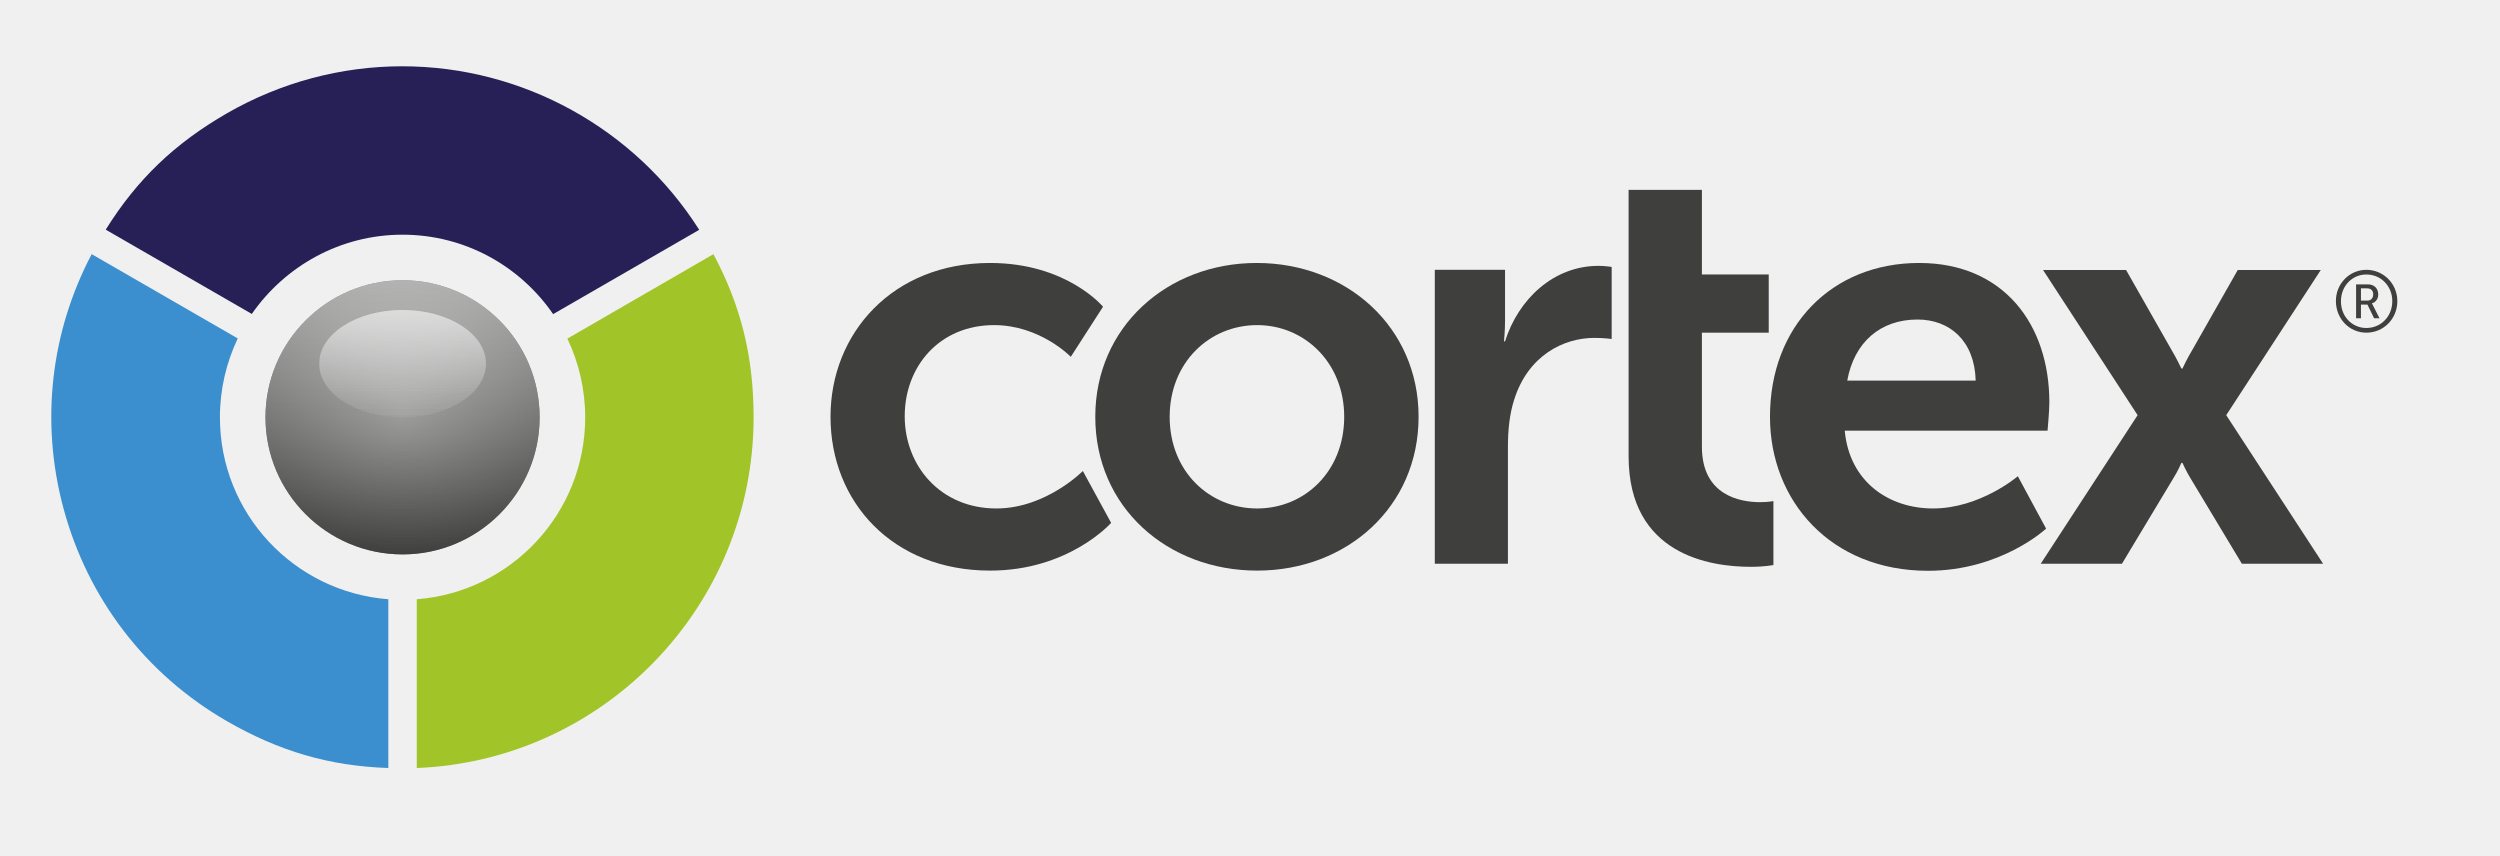
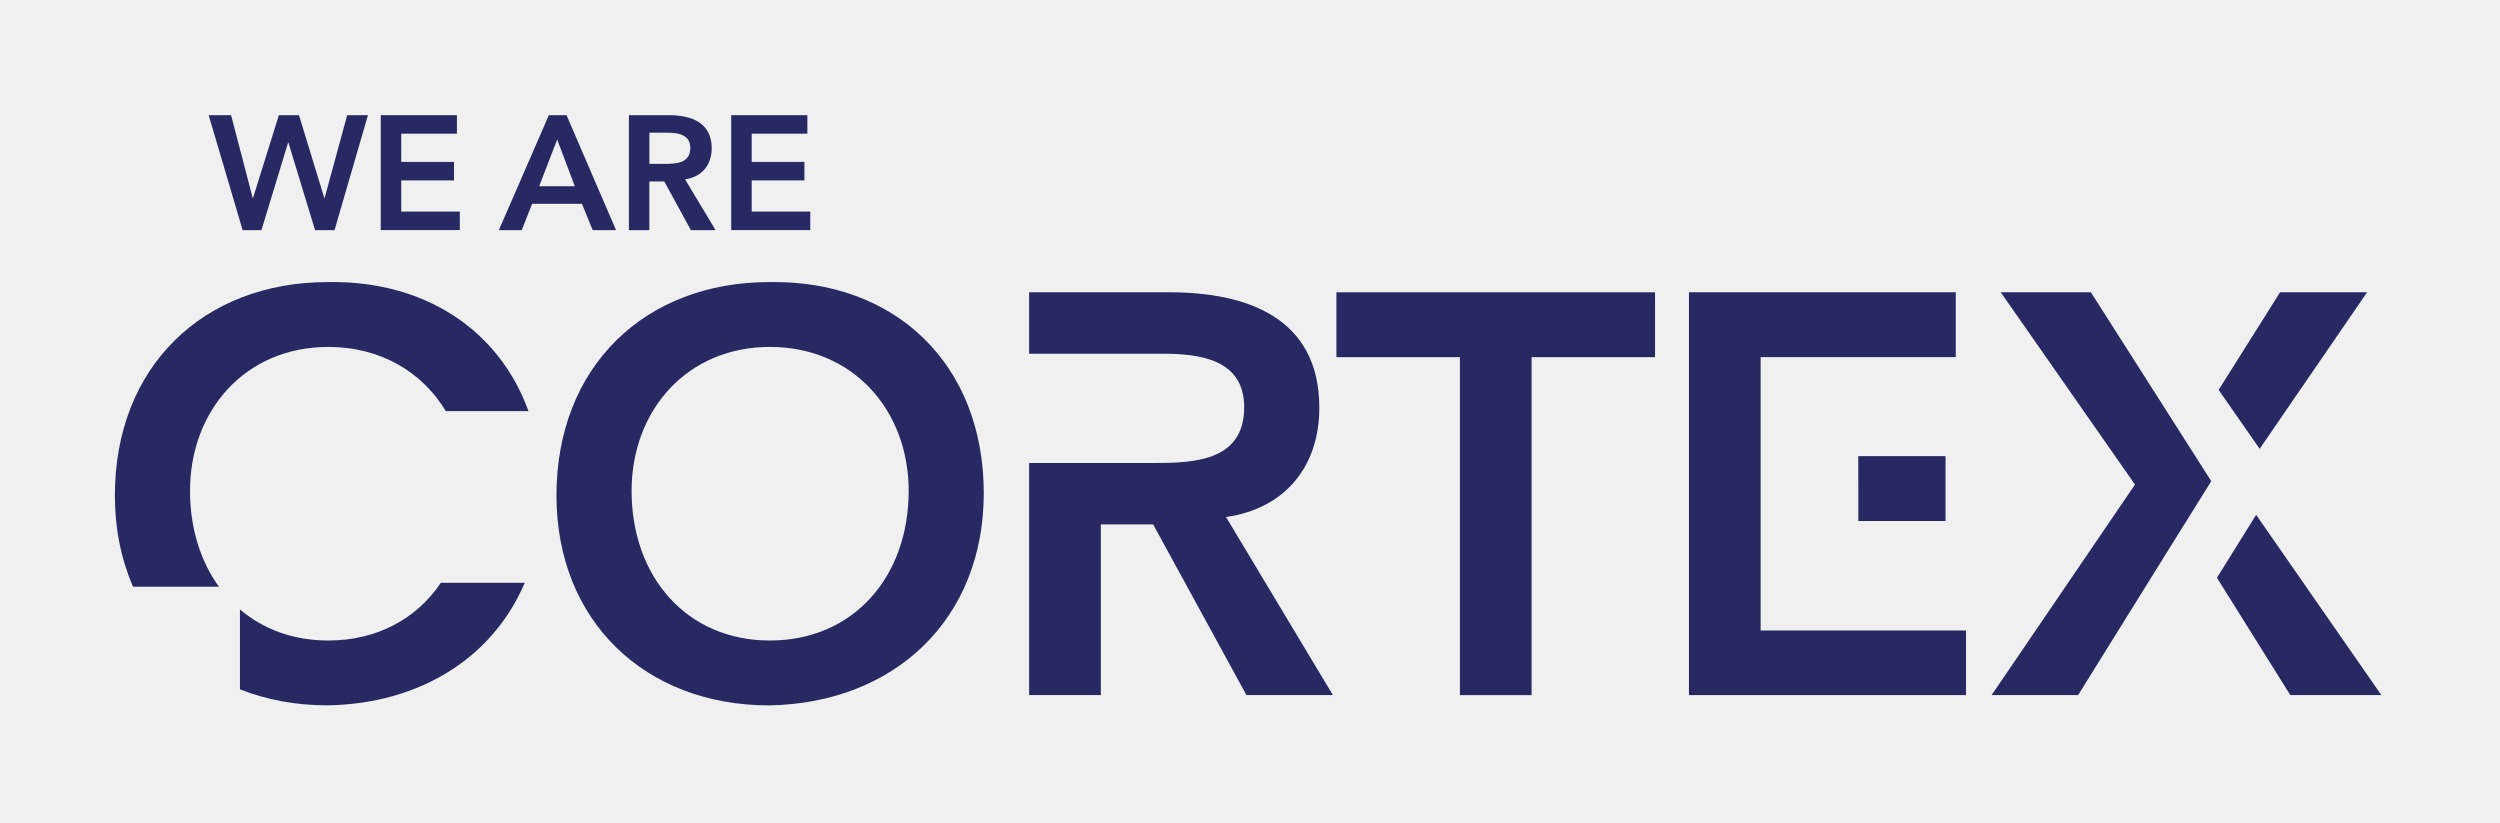
- <svg xmlns="http://www.w3.org/2000/svg" version="1.1" id="Layer_4_copy" x="0px" y="0px" viewBox="0 0 1388 475.1" style="enable-background:new 0 0 1388 475.1;" xml:space="preserve">
-   <style type="text/css">
- 	.st0{fill:#3B8FCE;}
- 	.st1{fill:#262056;}
- 	.st2{fill:#A1C429;}
- 	.st3{fill:#FFFFFF;}
- 	.st4{fill:url(#SVGID_1_);}
- 	.st5{opacity:0.6;fill:url(#SVGID_2_);}
- 	.st6{filter:url(#Adobe_OpacityMaskFilter);}
- 	.st7{fill:url(#SVGID_4_);}
- 	.st8{mask:url(#SVGID_3_);fill:#FFFFFF;}
- 	.st9{fill:#3F3F3E;}
- </style>
-   <path class="st0" d="M122.1,231.7c0-15.7,3.6-30.5,9.9-43.8l-81.1-46.8c-22.9,43.5-28.5,93.3-15.7,141  c13.5,50.3,45.7,92.3,90.8,118.3c29,16.7,56.9,24.9,89.6,26l0-93.7C163.3,328.7,122.1,285.1,122.1,231.7z" />
-   <path class="st1" d="M223.5,130.3c34.7,0,65.3,17.5,83.6,44.1l81.1-46.8c-35.6-56.2-98-90.8-164.9-90.8c-34,0-67.6,9-97.3,26.1  c-29,16.7-50,36.8-67.3,64.6l81.1,46.8C158.2,147.8,188.8,130.3,223.5,130.3z" />
-   <path class="st2" d="M396.1,141.1L315,188c6.3,13.2,9.9,28.1,9.9,43.7c0,53.3-41.2,97-93.5,101l0,93.7c103.8-4.1,187-89.9,187-194.7  C418.4,198.2,411.5,170,396.1,141.1z" />
-   <g>
-     <path class="st3" d="M223.5,231.7l-65.8-38c-21,36.4-8.5,82.9,27.8,103.9c12.1,7,24,10.2,38,10.2V231.7z" />
+ <svg xmlns="http://www.w3.org/2000/svg" width="100%" height="100%" viewBox="0 0 611 201" version="1.1" xml:space="preserve" style="fill-rule:evenodd;clip-rule:evenodd;stroke-linejoin:round;stroke-miterlimit:2;">
+   <g transform="matrix(1,0,0,1,-110.36,-184.4)">
+     <path d="M161.36,212.55L166.84,212.55L172.12,232.79L172.2,232.79L178.51,212.55L183.43,212.55L189.62,232.79L189.7,232.79L195.21,212.55L200.29,212.55L192.12,240.64L187.36,240.64L180.85,219.25L180.77,219.25L174.26,240.64L169.66,240.64L161.36,212.55Z" style="fill:rgb(40,40,99);fill-rule:nonzero;" />
  </g>
-   <g>
-     <path class="st3" d="M223.5,231.7l65.8-38c-21-36.4-67.5-48.8-103.9-27.8c-12.1,7-20.8,15.7-27.8,27.8L223.5,231.7z" />
+   <g transform="matrix(1,0,0,1,-110.36,-184.4)">
+     <path d="M203.42,212.55L222.03,212.55L222.03,217.07L208.42,217.07L208.42,223.97L221.32,223.97L221.32,228.49L208.42,228.49L208.42,236.11L222.74,236.11L222.74,240.63L203.42,240.63L203.42,212.55Z" style="fill:rgb(40,40,99);fill-rule:nonzero;" />
  </g>
-   <g>
-     <path class="st3" d="M223.5,231.7v76c42,0,76-34,76-76c0-14-3.2-25.9-10.2-38L223.5,231.7z" />
+   <g transform="matrix(1,0,0,1,-110.36,-184.4)">
+     <path d="M244.5,212.55L248.82,212.55L260.92,240.64L255.21,240.64L252.59,234.21L240.41,234.21L237.87,240.64L232.28,240.64L244.5,212.55ZM250.85,229.93L246.53,218.5L242.13,229.93L250.85,229.93Z" style="fill:rgb(40,40,99);fill-rule:nonzero;" />
  </g>
-   <g>
-     <radialGradient id="SVGID_1_" cx="223.516" cy="231.693" r="76.109" gradientUnits="userSpaceOnUse">
-       <stop offset="0" style="stop-color:#969695" />
-       <stop offset="1" style="stop-color:#3F3F3E" />
-     </radialGradient>
-     <path class="st4" d="M147.4,231.7c0-42,34.1-76.1,76.1-76.1c42,0,76.1,34.1,76.1,76.1c0,42-34.1,76.1-76.1,76.1   C181.5,307.8,147.4,273.7,147.4,231.7z" />
-     <linearGradient id="SVGID_2_" gradientUnits="userSpaceOnUse" x1="223.516" y1="155.586" x2="223.516" y2="307.799">
-       <stop offset="0" style="stop-color:#FFFFFF" />
-       <stop offset="1" style="stop-color:#3F3F3E" />
-     </linearGradient>
-     <path class="st5" d="M147.4,231.7c0-42,34.1-76.1,76.1-76.1c42,0,76.1,34.1,76.1,76.1c0,42-34.1,76.1-76.1,76.1   C181.5,307.8,147.4,273.7,147.4,231.7z" />
-     <defs>
-       <filter id="Adobe_OpacityMaskFilter" filterUnits="userSpaceOnUse" x="177.2" y="172.1" width="92.7" height="59.5">
-         <feColorMatrix type="matrix" values="1 0 0 0 0  0 1 0 0 0  0 0 1 0 0  0 0 0 1 0" />
-       </filter>
-     </defs>
-     <mask maskUnits="userSpaceOnUse" x="177.2" y="172.1" width="92.7" height="59.5" id="SVGID_3_">
-       <g class="st6">
-         <linearGradient id="SVGID_4_" gradientUnits="userSpaceOnUse" x1="220.041" y1="123.679" x2="220.041" y2="238.383">
-           <stop offset="0" style="stop-color:#FFFFFF" />
-           <stop offset="1" style="stop-color:#000000" />
-         </linearGradient>
-         <rect x="158.4" y="123.7" class="st7" width="123.3" height="114.7" />
-       </g>
-     </mask>
-     <path class="st8" d="M177.2,201.9c0-16.5,20.7-29.8,46.3-29.8s46.3,13.3,46.3,29.8c0,16.4-20.7,29.8-46.3,29.8   S177.2,218.4,177.2,201.9z" />
+   <g transform="matrix(1,0,0,1,-110.36,-184.4)">
+     <path d="M264.06,212.55L273.83,212.55C279.23,212.55 284.3,214.3 284.3,220.61C284.3,224.66 281.96,227.63 277.79,228.23L285.25,240.65L279.22,240.65L272.71,228.75L269.06,228.75L269.06,240.65L264.06,240.65L264.06,212.55ZM272.96,224.45C275.78,224.45 279.07,224.21 279.07,220.56C279.07,217.23 275.98,216.83 273.39,216.83L269.07,216.83L269.07,224.45L272.96,224.45Z" style="fill:rgb(40,40,99);fill-rule:nonzero;" />
  </g>
-   <g>
-     <path class="st9" d="M549.7,146c42.6,0,62.7,24.3,62.7,24.3l-17.9,27.8c0,0-17-17.6-42.6-17.6c-30.1,0-49.6,22.7-49.6,50.6   c0,27.5,19.8,51.2,50.9,51.2c27.5,0,48-20.8,48-20.8l15.7,28.8c0,0-23.4,26.5-67.2,26.5c-54.1,0-88.6-38.1-88.6-85.4   C461.1,185,495.6,146,549.7,146z" />
-     <path class="st9" d="M697.7,146c49.9,0,89.9,35.5,89.9,85.4c0,50.2-40,85.4-89.6,85.4c-49.9,0-89.9-35.2-89.9-85.4   C608.1,181.5,648.1,146,697.7,146z M698,282.3c26.3,0,48.3-20.5,48.3-50.9c0-30.1-22.1-50.9-48.3-50.9c-26.6,0-48.6,20.8-48.6,50.9   C649.4,261.8,671.5,282.3,698,282.3z" />
-     <path class="st9" d="M796.6,149.8h39V178c0,6.1-0.6,11.5-0.6,11.5h0.6c7.4-23.4,26.9-41.9,51.9-41.9c3.8,0,7.3,0.6,7.3,0.6v40   c0,0-4.2-0.6-9.6-0.6c-17.3,0-36.8,9.9-44.5,34.2c-2.6,8-3.5,16.9-3.5,26.6V313h-40.6V149.8z" />
-     <path class="st9" d="M904.2,105.4h40.7v47H982v32.3h-37.1v63.4c0,26.9,21.1,30.7,32.3,30.7c4.5,0,7.4-0.6,7.4-0.6v35.5   c0,0-4.8,1-12.5,1c-22.7,0-67.9-6.7-67.9-61.4V105.4z" />
-     <path class="st9" d="M1065.5,146c47,0,72.3,34.2,72.3,77.4c0,4.8-1,15.7-1,15.7h-112.6c2.6,28.5,24.6,43.2,49,43.2   c26.2,0,47.1-17.9,47.1-17.9l15.7,29.1c0,0-25,23.4-65.6,23.4c-54.1,0-87.7-39-87.7-85.4C982.6,181.2,1016.9,146,1065.5,146z    M1096.9,211.3c-0.6-22.1-14.4-33.9-32.3-33.9c-20.8,0-35.2,12.8-39,33.9H1096.9z" />
-     <path class="st9" d="M1236,230.5l52.5-80.6h-46.1l-25.3,44.5c-2.6,4.2-5.4,10.2-5.4,10.2h-0.6c0,0-2.9-6.1-5.4-10.2l-25.3-44.5   h-46.1l52.5,80.6L1133,313h45.1l28.5-47.4c2.3-3.5,4.5-8.6,4.5-8.6h0.6c0,0,2.3,5.1,4.5,8.6l28.5,47.4h45.1L1236,230.5z" />
-     <g>
-       <path class="st9" d="M1313.8,149.8c9.5,0,17.2,7.7,17.2,17.4c0,9.8-7.6,17.5-17.2,17.5c-9.4,0-16.9-7.7-16.9-17.5    C1296.8,157.6,1304.4,149.8,1313.8,149.8z M1313.8,182.1c8.2,0,14.4-6.5,14.4-14.9c0-8.3-6.2-14.8-14.4-14.8    c-8,0-14.1,6.5-14.1,14.8C1299.6,175.6,1305.8,182.1,1313.8,182.1z M1308.1,157.9h6.7c3.3,0,5.6,2.2,5.6,5.6    c0,2.8-1.8,4.5-3.5,4.9v0.1c0,0,0.2,0.2,0.6,1.1l3.6,7.1h-3l-3.7-7.6h-3.6v7.6h-2.7V157.9z M1314.3,166.9c2,0,3.3-1.3,3.3-3.5    c0-2.1-1.3-3.3-3.3-3.3h-3.5v6.8H1314.3z" />
-     </g>
+   <g transform="matrix(1,0,0,1,-110.36,-184.4)">
+     <path d="M289.07,212.55L307.68,212.55L307.68,217.07L294.07,217.07L294.07,223.97L306.96,223.97L306.96,228.49L294.07,228.49L294.07,236.11L308.39,236.11L308.39,240.63L289.07,240.63L289.07,212.55Z" style="fill:rgb(40,40,99);fill-rule:nonzero;" />
+   </g>
+   <g transform="matrix(1,0,0,1,-110.36,-184.4)">
+     <path d="M467.16,271.69L436.98,271.69L436.98,255.84L514.85,255.84L514.85,271.69L484.68,271.69L484.68,354.29L467.16,354.29L467.16,271.69Z" style="fill:rgb(40,40,99);fill-rule:nonzero;" />
+   </g>
+   <g transform="matrix(1,0,0,1,-110.36,-184.4)">
+     <path d="M410,310.76C424.6,308.67 432.8,298.24 432.8,284.06C432.8,261.95 415,255.83 396.09,255.83L361.88,255.83L361.88,270.85L394.56,270.85C403.6,270.85 414.44,272.24 414.44,283.92C414.44,296.71 402.9,297.55 393.03,297.55L361.88,297.55L361.88,354.28L379.4,354.28L379.4,312.57L392.19,312.57L414.99,354.28L436.12,354.28L410,310.76Z" style="fill:rgb(40,40,99);fill-rule:nonzero;" />
+   </g>
+   <g transform="matrix(1,0,0,1,-110.36,-184.4)">
+     <path d="M585.85,311.73L585.85,295.88L564.53,295.88L564.54,311.73L585.85,311.73Z" style="fill:rgb(40,40,99);fill-rule:nonzero;" />
+   </g>
+   <g transform="matrix(1,0,0,1,-110.36,-184.4)">
+     <path d="M590.85,338.49L540.66,338.49L540.66,271.68L588.33,271.68L588.33,271.69L588.35,271.69L588.35,255.83L523.14,255.83L523.14,354.28L590.85,354.28L590.85,338.49Z" style="fill:rgb(40,40,99);fill-rule:nonzero;" />
+   </g>
+   <g transform="matrix(1,0,0,1,-110.36,-184.4)">
+     <path d="M688.88,255.83L667.61,255.83L652.59,279.69L662.62,294.09L688.88,255.83Z" style="fill:rgb(40,40,99);fill-rule:nonzero;" />
+   </g>
+   <g transform="matrix(1,0,0,1,-110.36,-184.4)">
+     <path d="M621.37,255.83L599.34,255.83L632.15,302.83L597.11,354.28L618.25,354.28L644.11,312.7L644.12,312.72L650.79,301.99L621.37,255.83Z" style="fill:rgb(40,40,99);fill-rule:nonzero;" />
+   </g>
+   <g transform="matrix(1,0,0,1,-110.36,-184.4)">
+     <path d="M692.36,354.28L661.76,310.22L652.18,325.6L670.11,354.28L692.36,354.28Z" style="fill:rgb(40,40,99);fill-rule:nonzero;" />
+   </g>
+   <g transform="matrix(1,0,0,1,-110.36,-184.4)">
+     <path d="M298.37,253.34C329.1,252.78 350.79,273.36 350.79,304.93C350.79,335.66 329.1,356.24 298.37,356.8C268.06,356.8 246.36,336.22 246.36,305.49C246.36,273.92 268.05,253.34 298.37,253.34ZM298.51,340.94C318.95,340.94 332.44,325.37 332.44,304.37C332.44,284.76 318.95,269.19 298.51,269.19C278.21,269.19 264.72,284.76 264.72,304.37C264.72,325.37 278.2,340.94 298.51,340.94Z" style="fill:rgb(40,40,99);fill-rule:nonzero;" />
+   </g>
+   <g transform="matrix(1,0,0,1,-110.36,-184.4)">
+     <path d="M190.59,340.94C182,340.94 174.64,338.15 169,333.34L169,352.87C175.43,355.42 182.66,356.79 190.45,356.79C213.12,356.38 230.85,345.07 238.61,326.83L218.11,326.83C212.23,335.55 202.61,340.94 190.59,340.94Z" style="fill:rgb(40,40,99);fill-rule:nonzero;" />
+   </g>
+   <g transform="matrix(1,0,0,1,-110.36,-184.4)">
+     <path d="M156.8,304.37C156.8,284.76 170.29,269.19 190.59,269.19C203.48,269.19 213.6,275.39 219.32,284.88L239.52,284.88C232.32,264.97 214.06,252.91 190.45,253.34C160.14,253.34 138.44,273.92 138.44,305.48C138.44,313.72 140.01,321.22 142.88,327.79L163.87,327.79C159.34,321.56 156.8,313.47 156.8,304.37Z" style="fill:rgb(40,40,99);fill-rule:nonzero;" />
  </g>
</svg>
